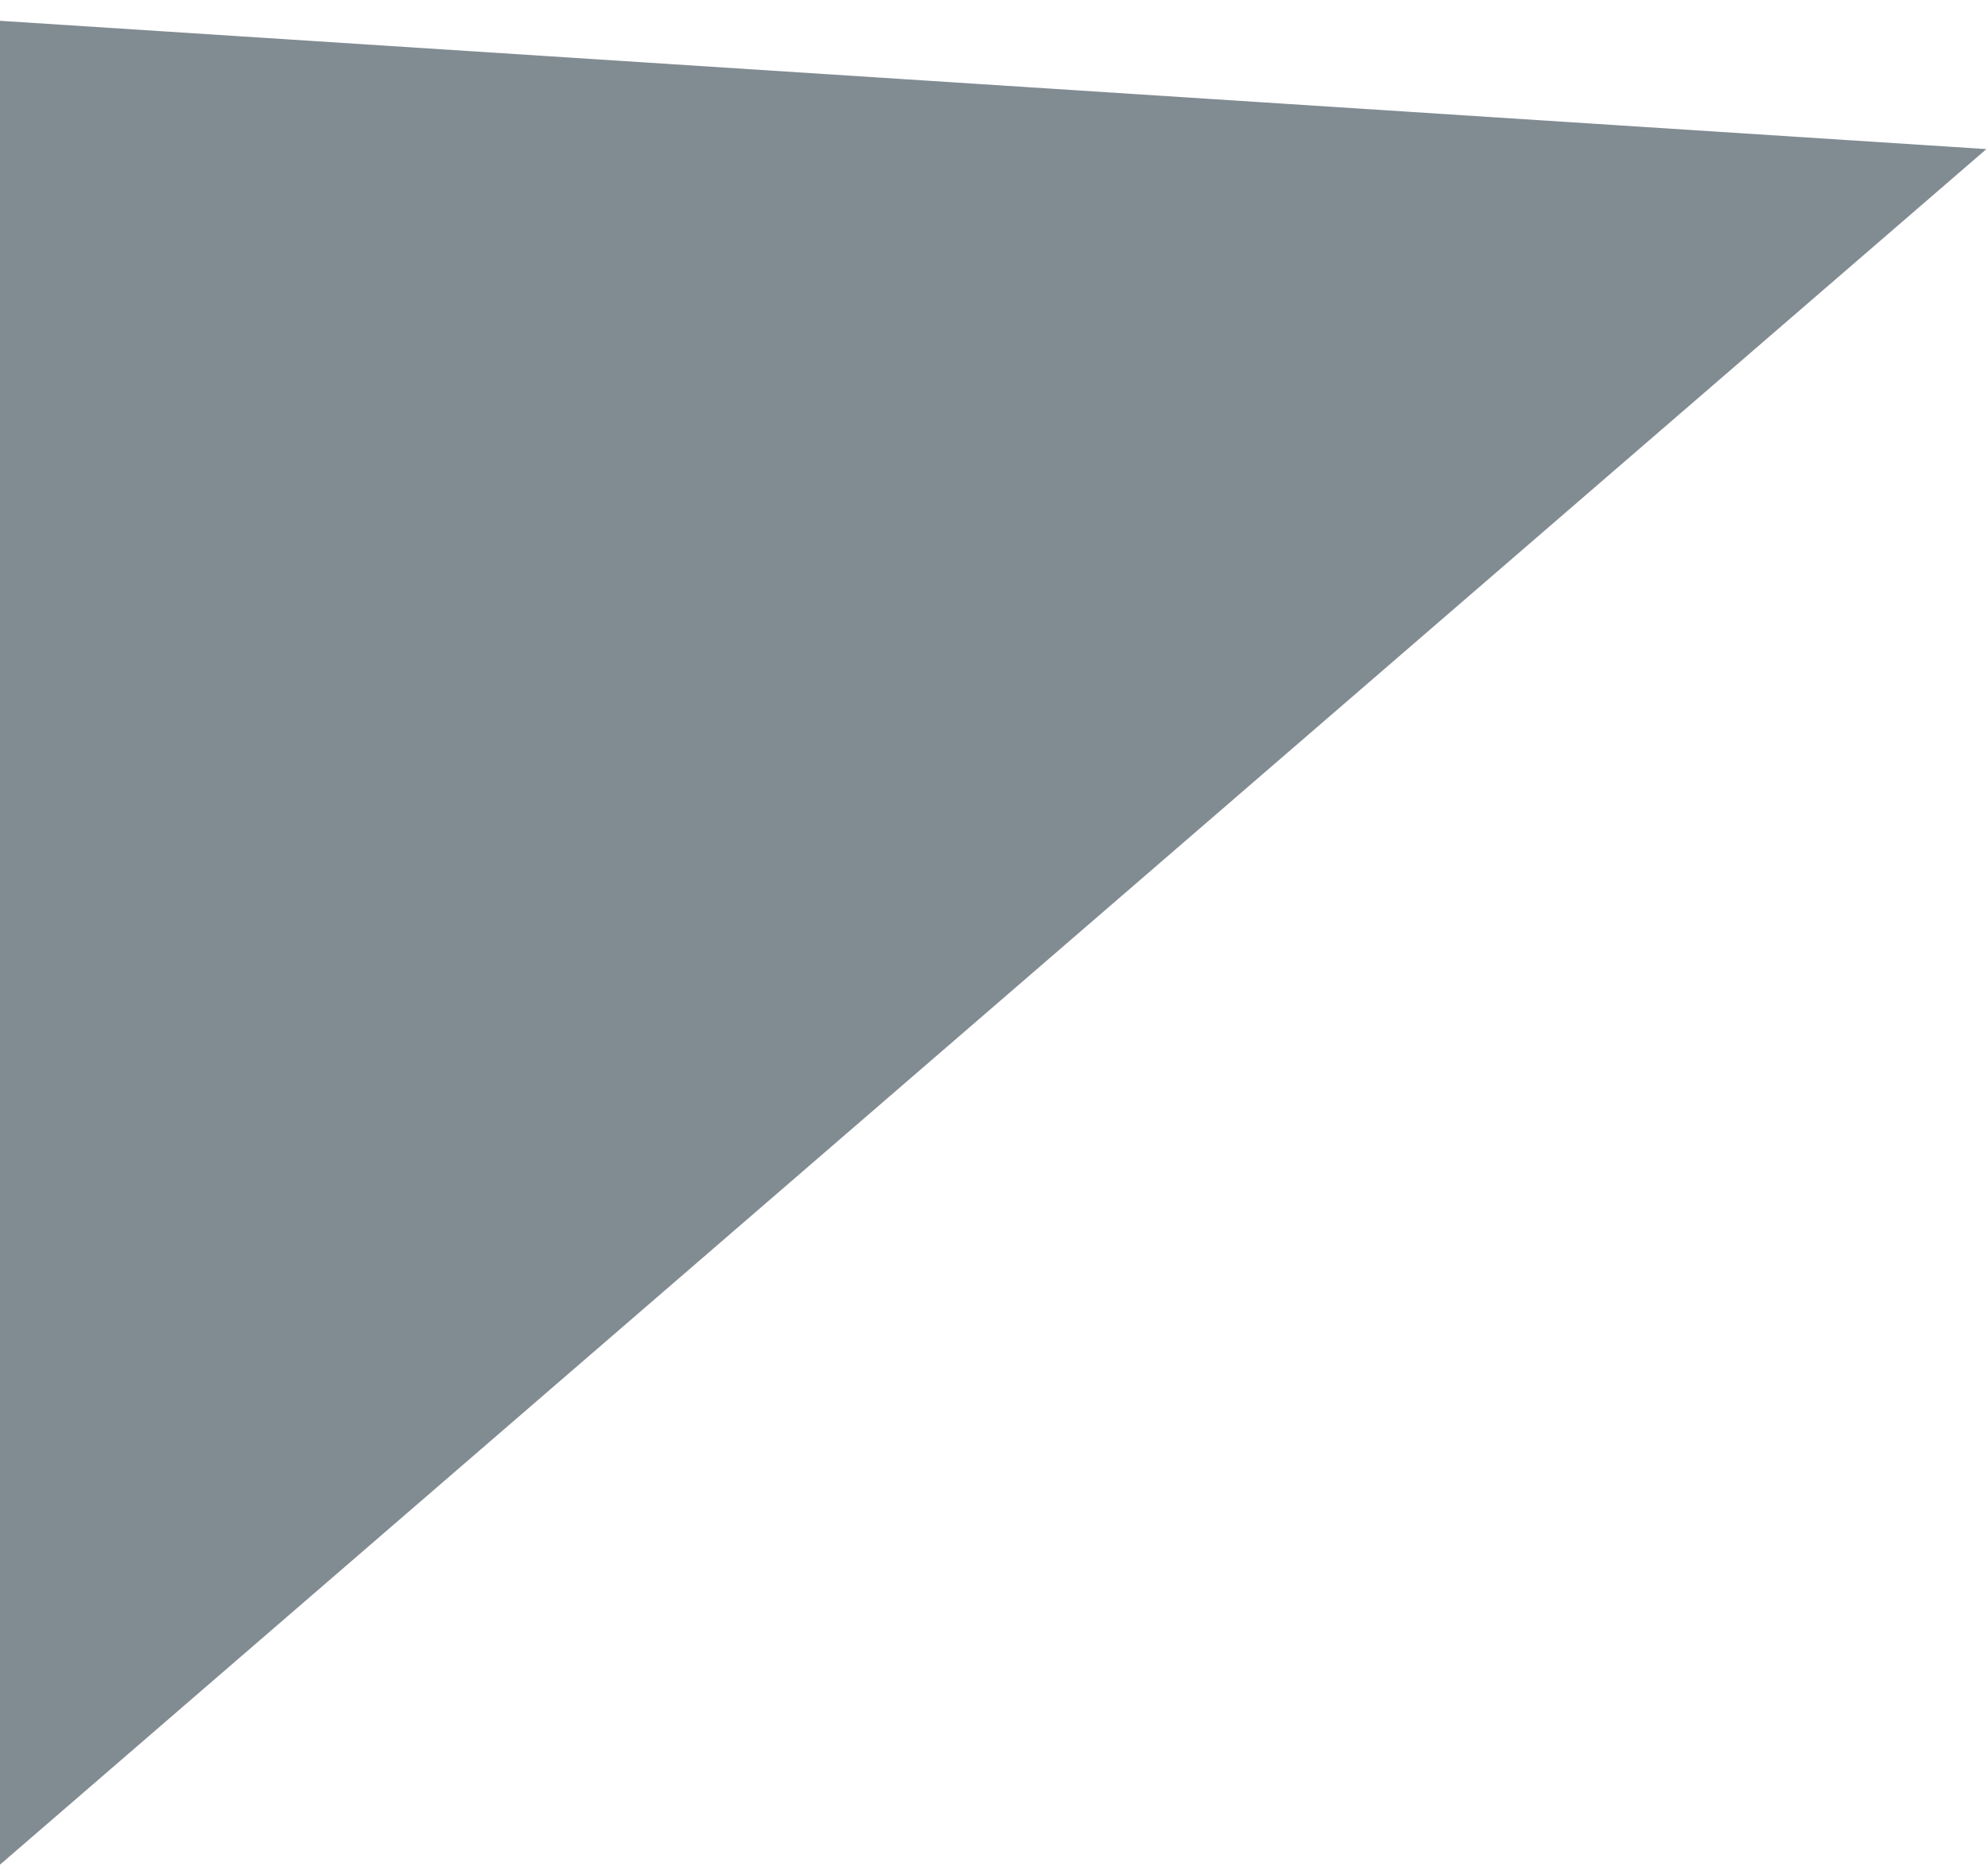
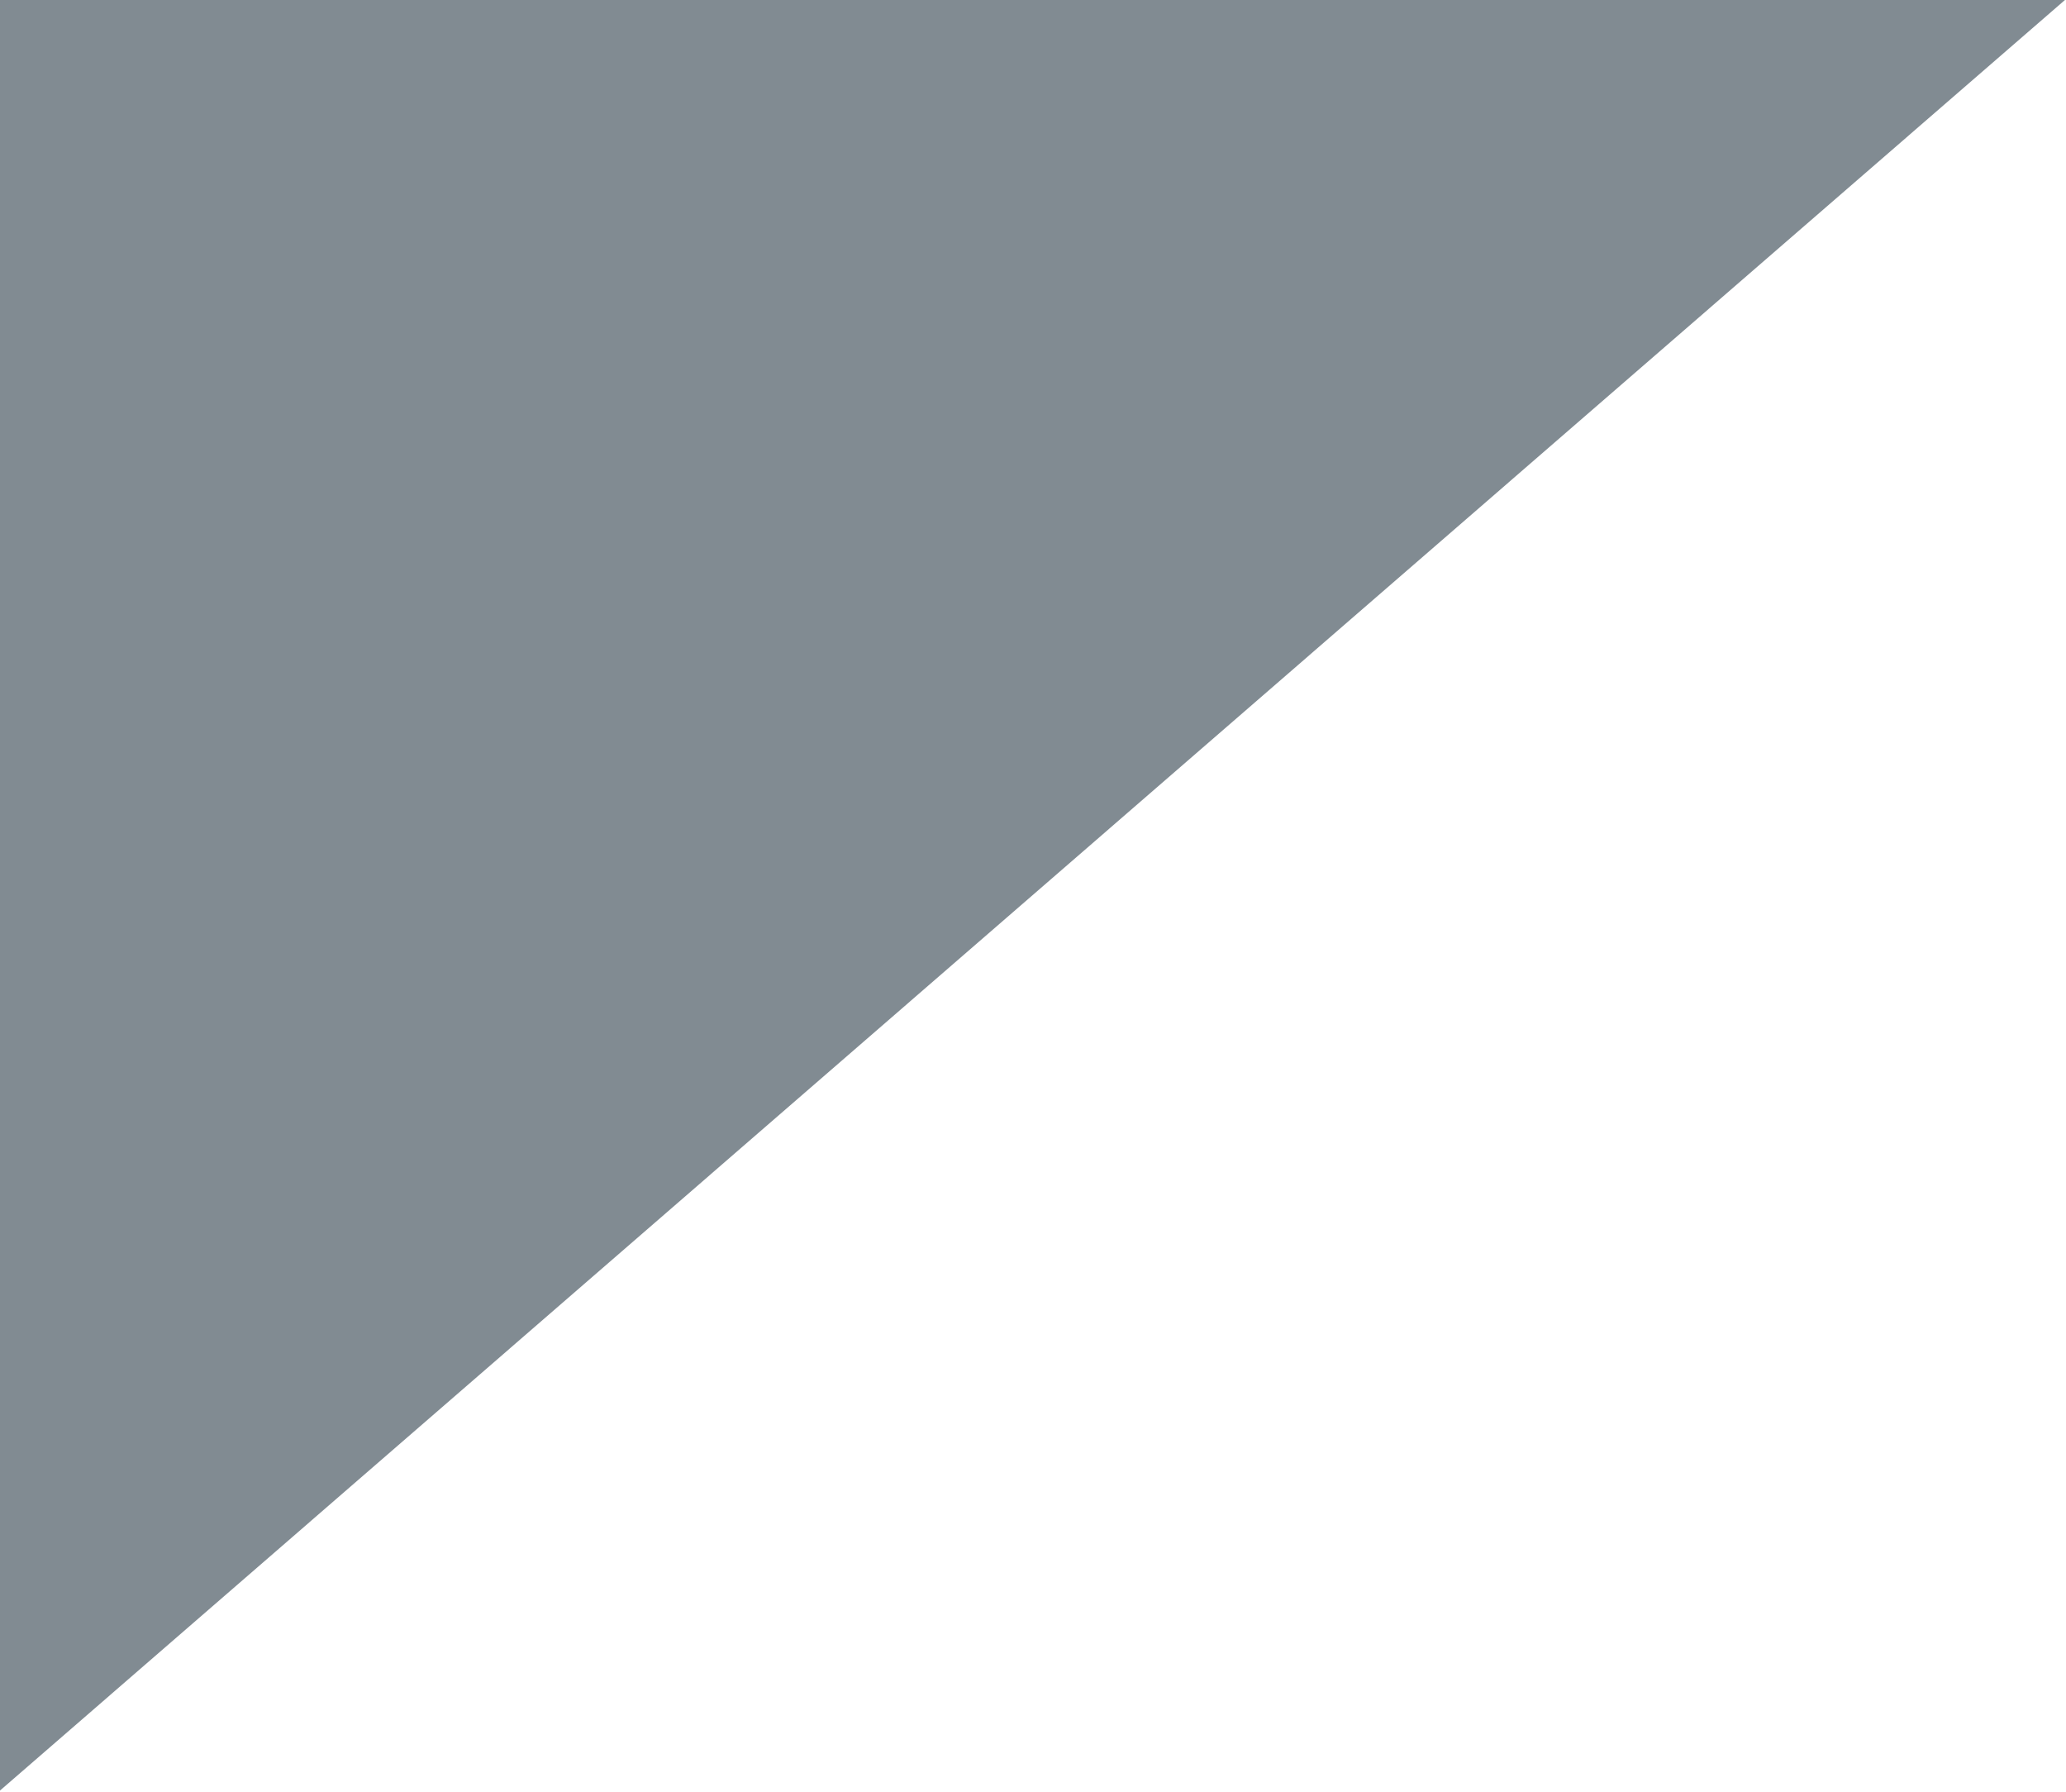
- <svg xmlns="http://www.w3.org/2000/svg" width="978" height="920" viewBox="0 0 978 920" fill="none">
-   <path d="M-155.77 0.175L977.208 73.358L-2.524 919.647L-155.77 0.175Z" fill="#041827" fill-opacity="0.5" />
+ <svg xmlns="http://www.w3.org/2000/svg" width="970" height="841" viewBox="0 0 970 841" fill="none">
+   <path d="M4.02095e-05 0L969.5 -0L2.0032e-05 840.5L4.02095e-05 0Z" fill="#041827" fill-opacity="0.5" />
</svg>
